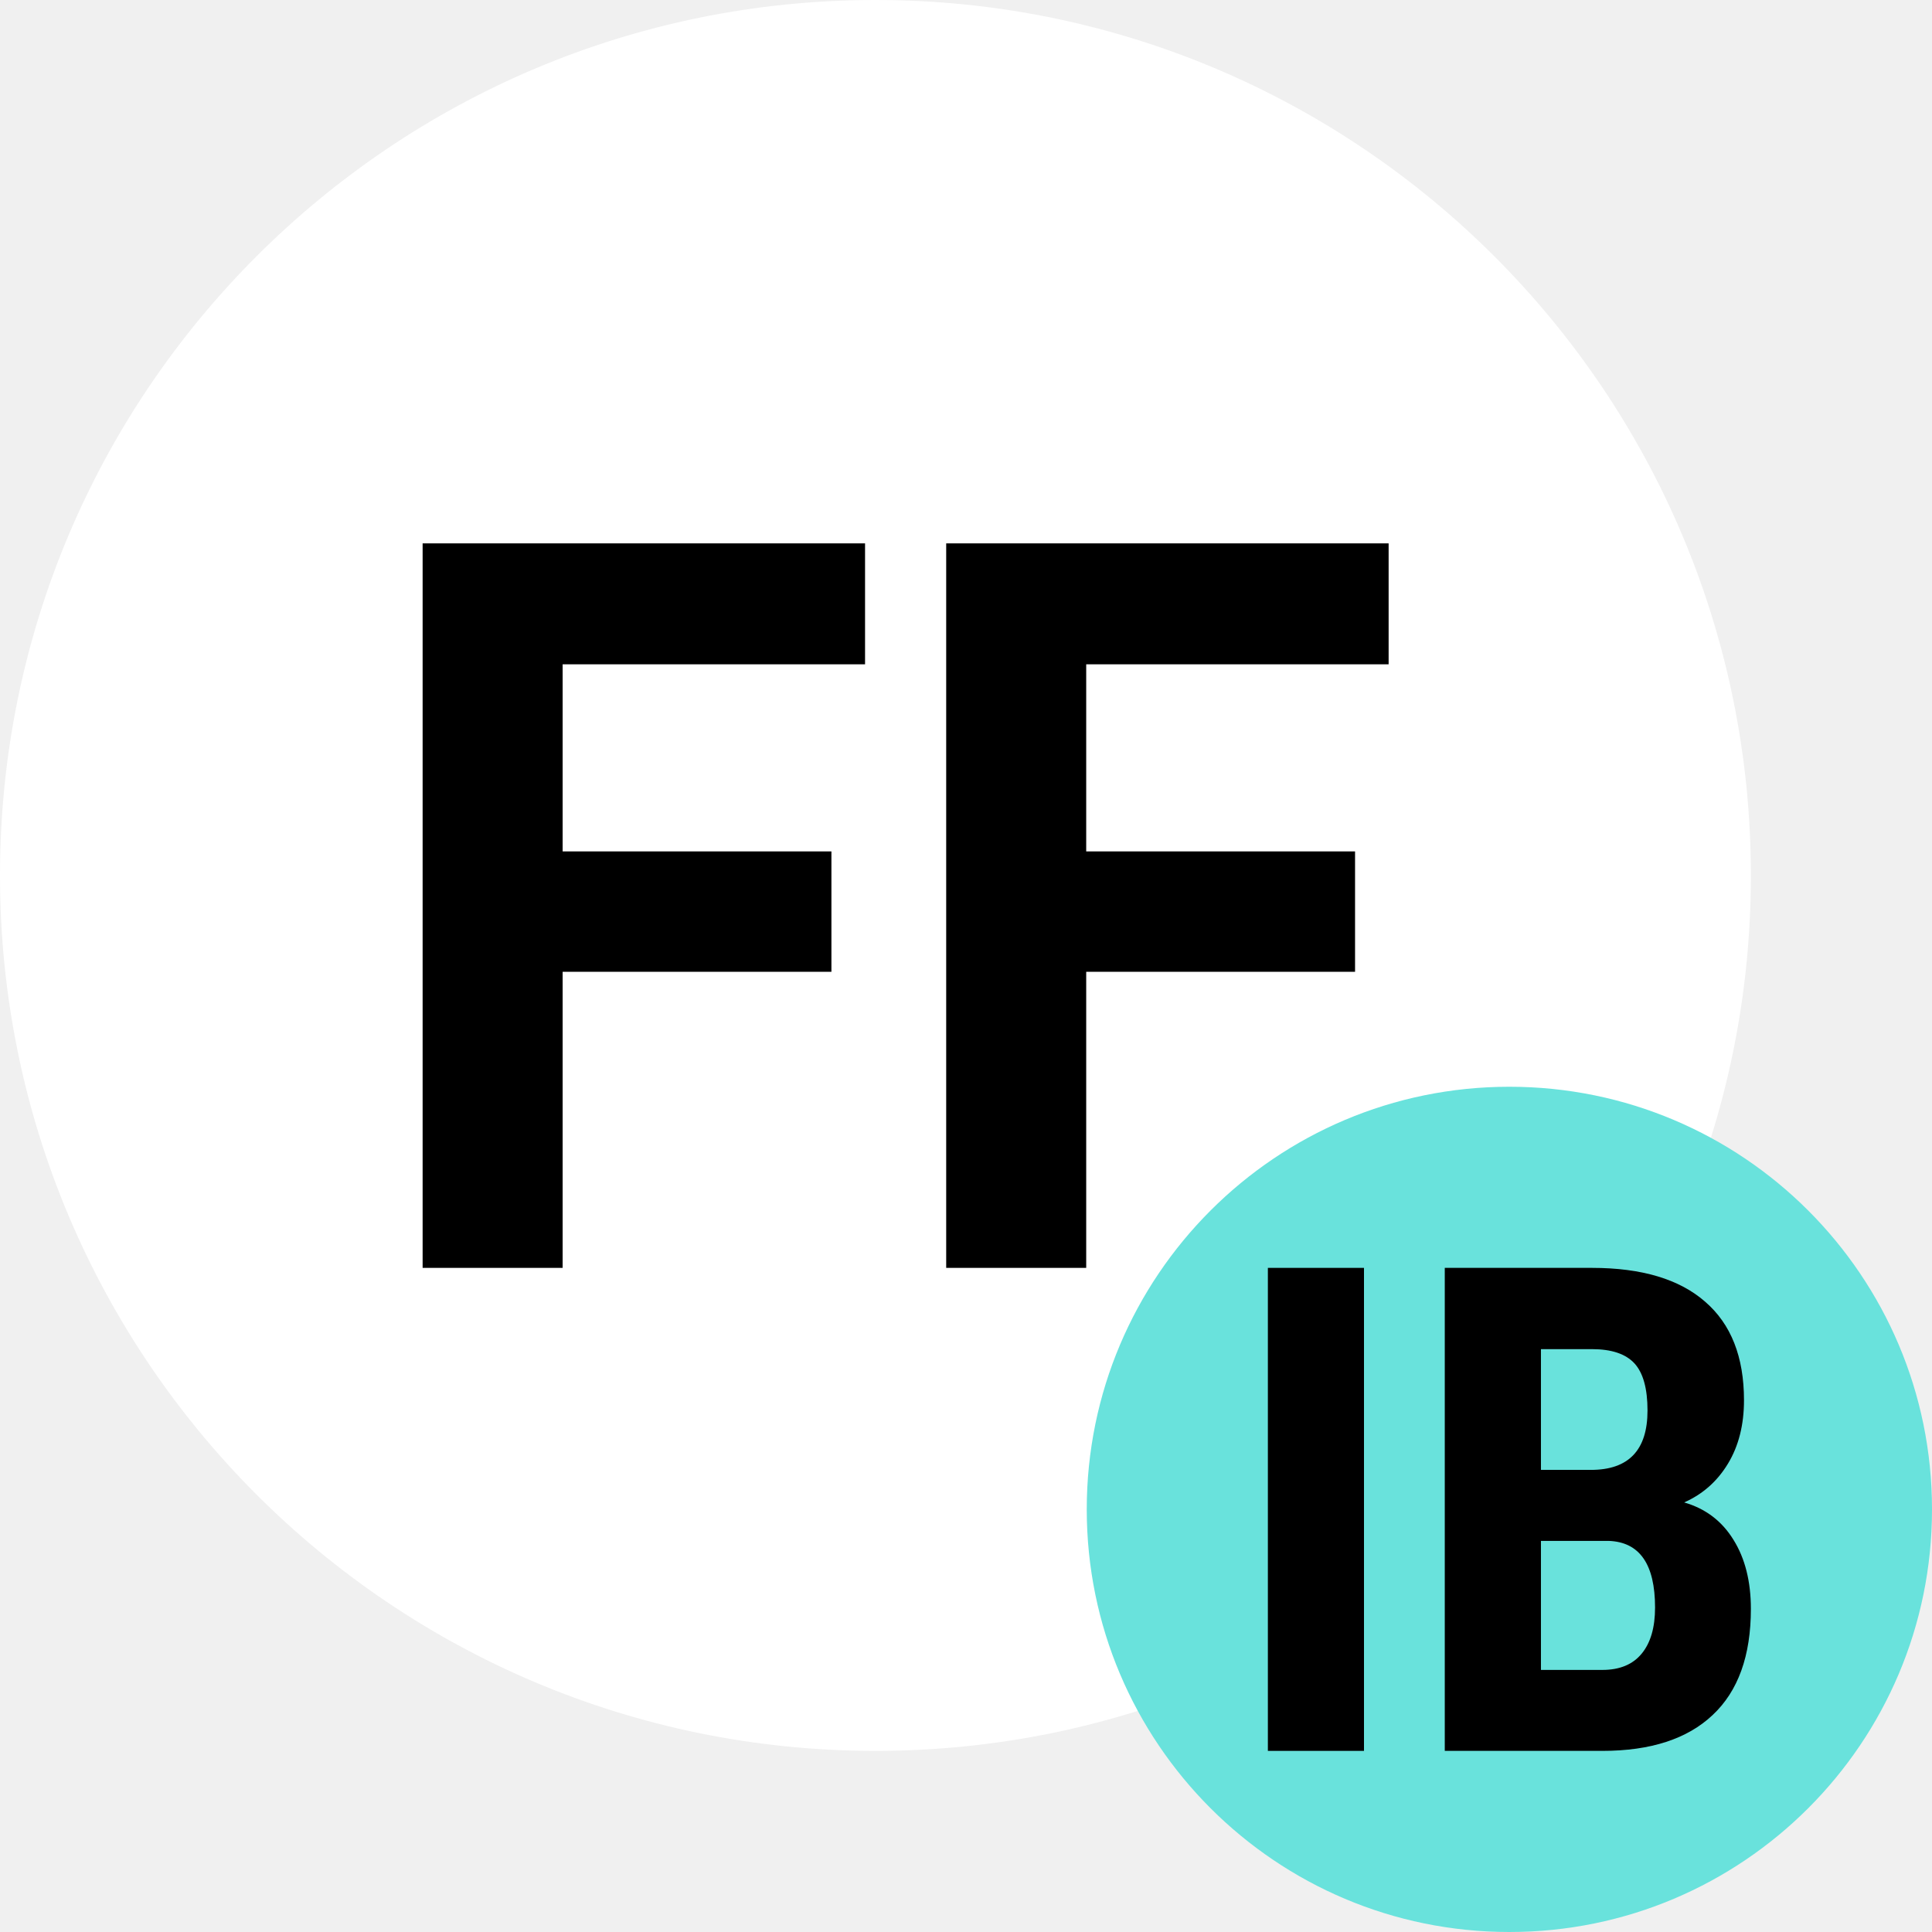
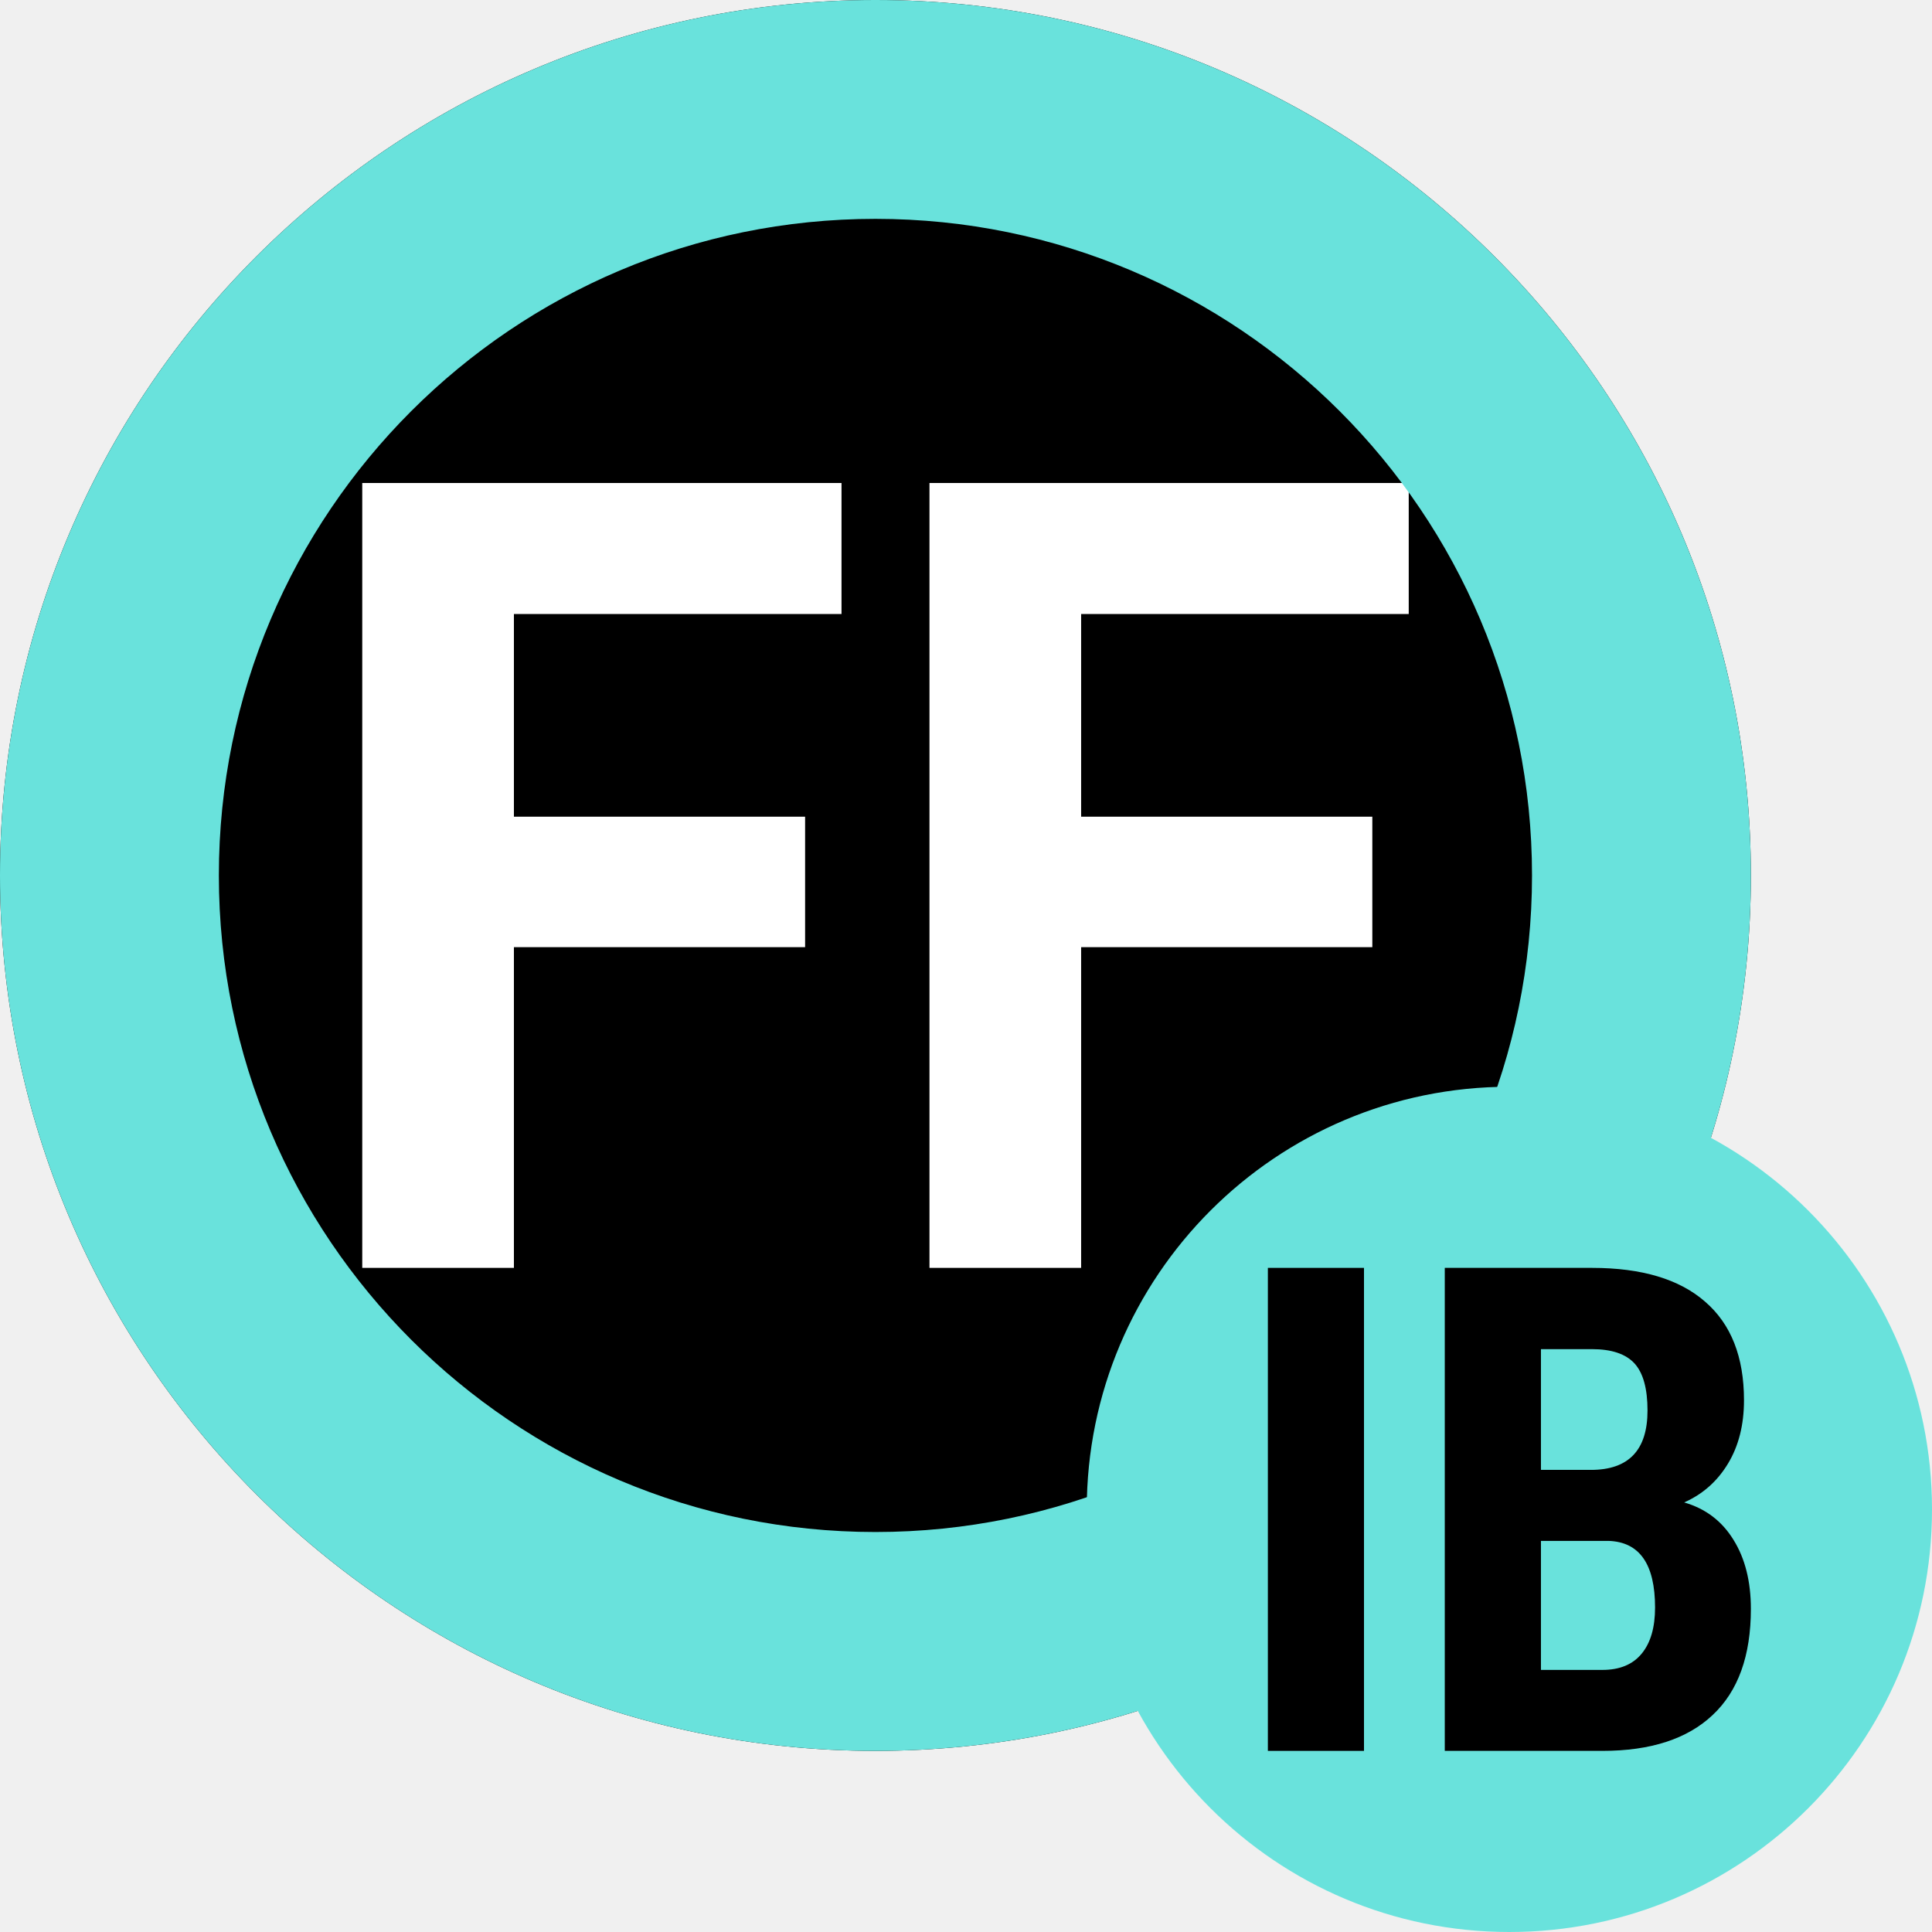
<svg xmlns="http://www.w3.org/2000/svg" width="32" height="32" viewBox="0 0 32 32" fill="none">
-   <circle cx="14.5" cy="14.5" r="14.5" fill="white" />
+   <circle cx="14.5" cy="14.5" r="14.5" fill="black" />
+   <path d="M13.335 15.688H8.512V21H6V8H13.938V10.17H8.512V13.527H13.335V15.688Z" fill="white" />
+   <path d="M22.73 15.688H17.907V21H15.395V8H23.333V10.17H17.907V13.527H22.73V15.688Z" fill="white" />
+   <path fill-rule="evenodd" clip-rule="evenodd" d="M14.5 25.375C20.506 25.375 25.375 20.506 25.375 14.5C25.375 8.494 20.506 3.625 14.5 3.625C8.494 3.625 3.625 8.494 3.625 14.5C3.625 20.506 8.494 25.375 14.5 25.375ZM14.5 29C22.508 29 29 22.508 29 14.5C29 6.492 22.508 0 14.5 0C6.492 0 0 6.492 0 14.5C0 22.508 6.492 29 14.5 29Z" fill="#69E2DC" />
  <circle cx="25" cy="25" r="7" fill="#69E2DC" />
  <path d="M22.592 29H21V21H22.592V29Z" fill="black" />
  <path d="M23.93 29V21H26.368C27.191 21 27.816 21.187 28.242 21.56C28.671 21.93 28.886 22.474 28.886 23.192C28.886 23.599 28.798 23.949 28.621 24.242C28.444 24.535 28.202 24.749 27.895 24.885C28.249 24.987 28.522 25.194 28.713 25.506C28.904 25.813 29 26.194 29 26.648C29 27.425 28.789 28.011 28.366 28.407C27.947 28.802 27.339 29 26.541 29H23.93ZM25.523 25.522V27.659H26.541C26.826 27.659 27.043 27.57 27.191 27.39C27.339 27.211 27.413 26.956 27.413 26.626C27.413 25.908 27.157 25.54 26.644 25.522H25.523ZM25.523 24.346H26.351C26.976 24.346 27.288 24.018 27.288 23.363C27.288 23 27.216 22.74 27.072 22.582C26.927 22.425 26.693 22.346 26.368 22.346H25.523V24.346Z" fill="black" />
-   <path d="M13.771 16.096H9.319V21H7V9H14.328V11.003H9.319V14.102H13.771V16.096Z" fill="black" />
-   <path d="M22.444 16.096H17.991V21H15.672V9H23V11.003H17.991V14.102H22.444V16.096Z" fill="black" />
</svg>
